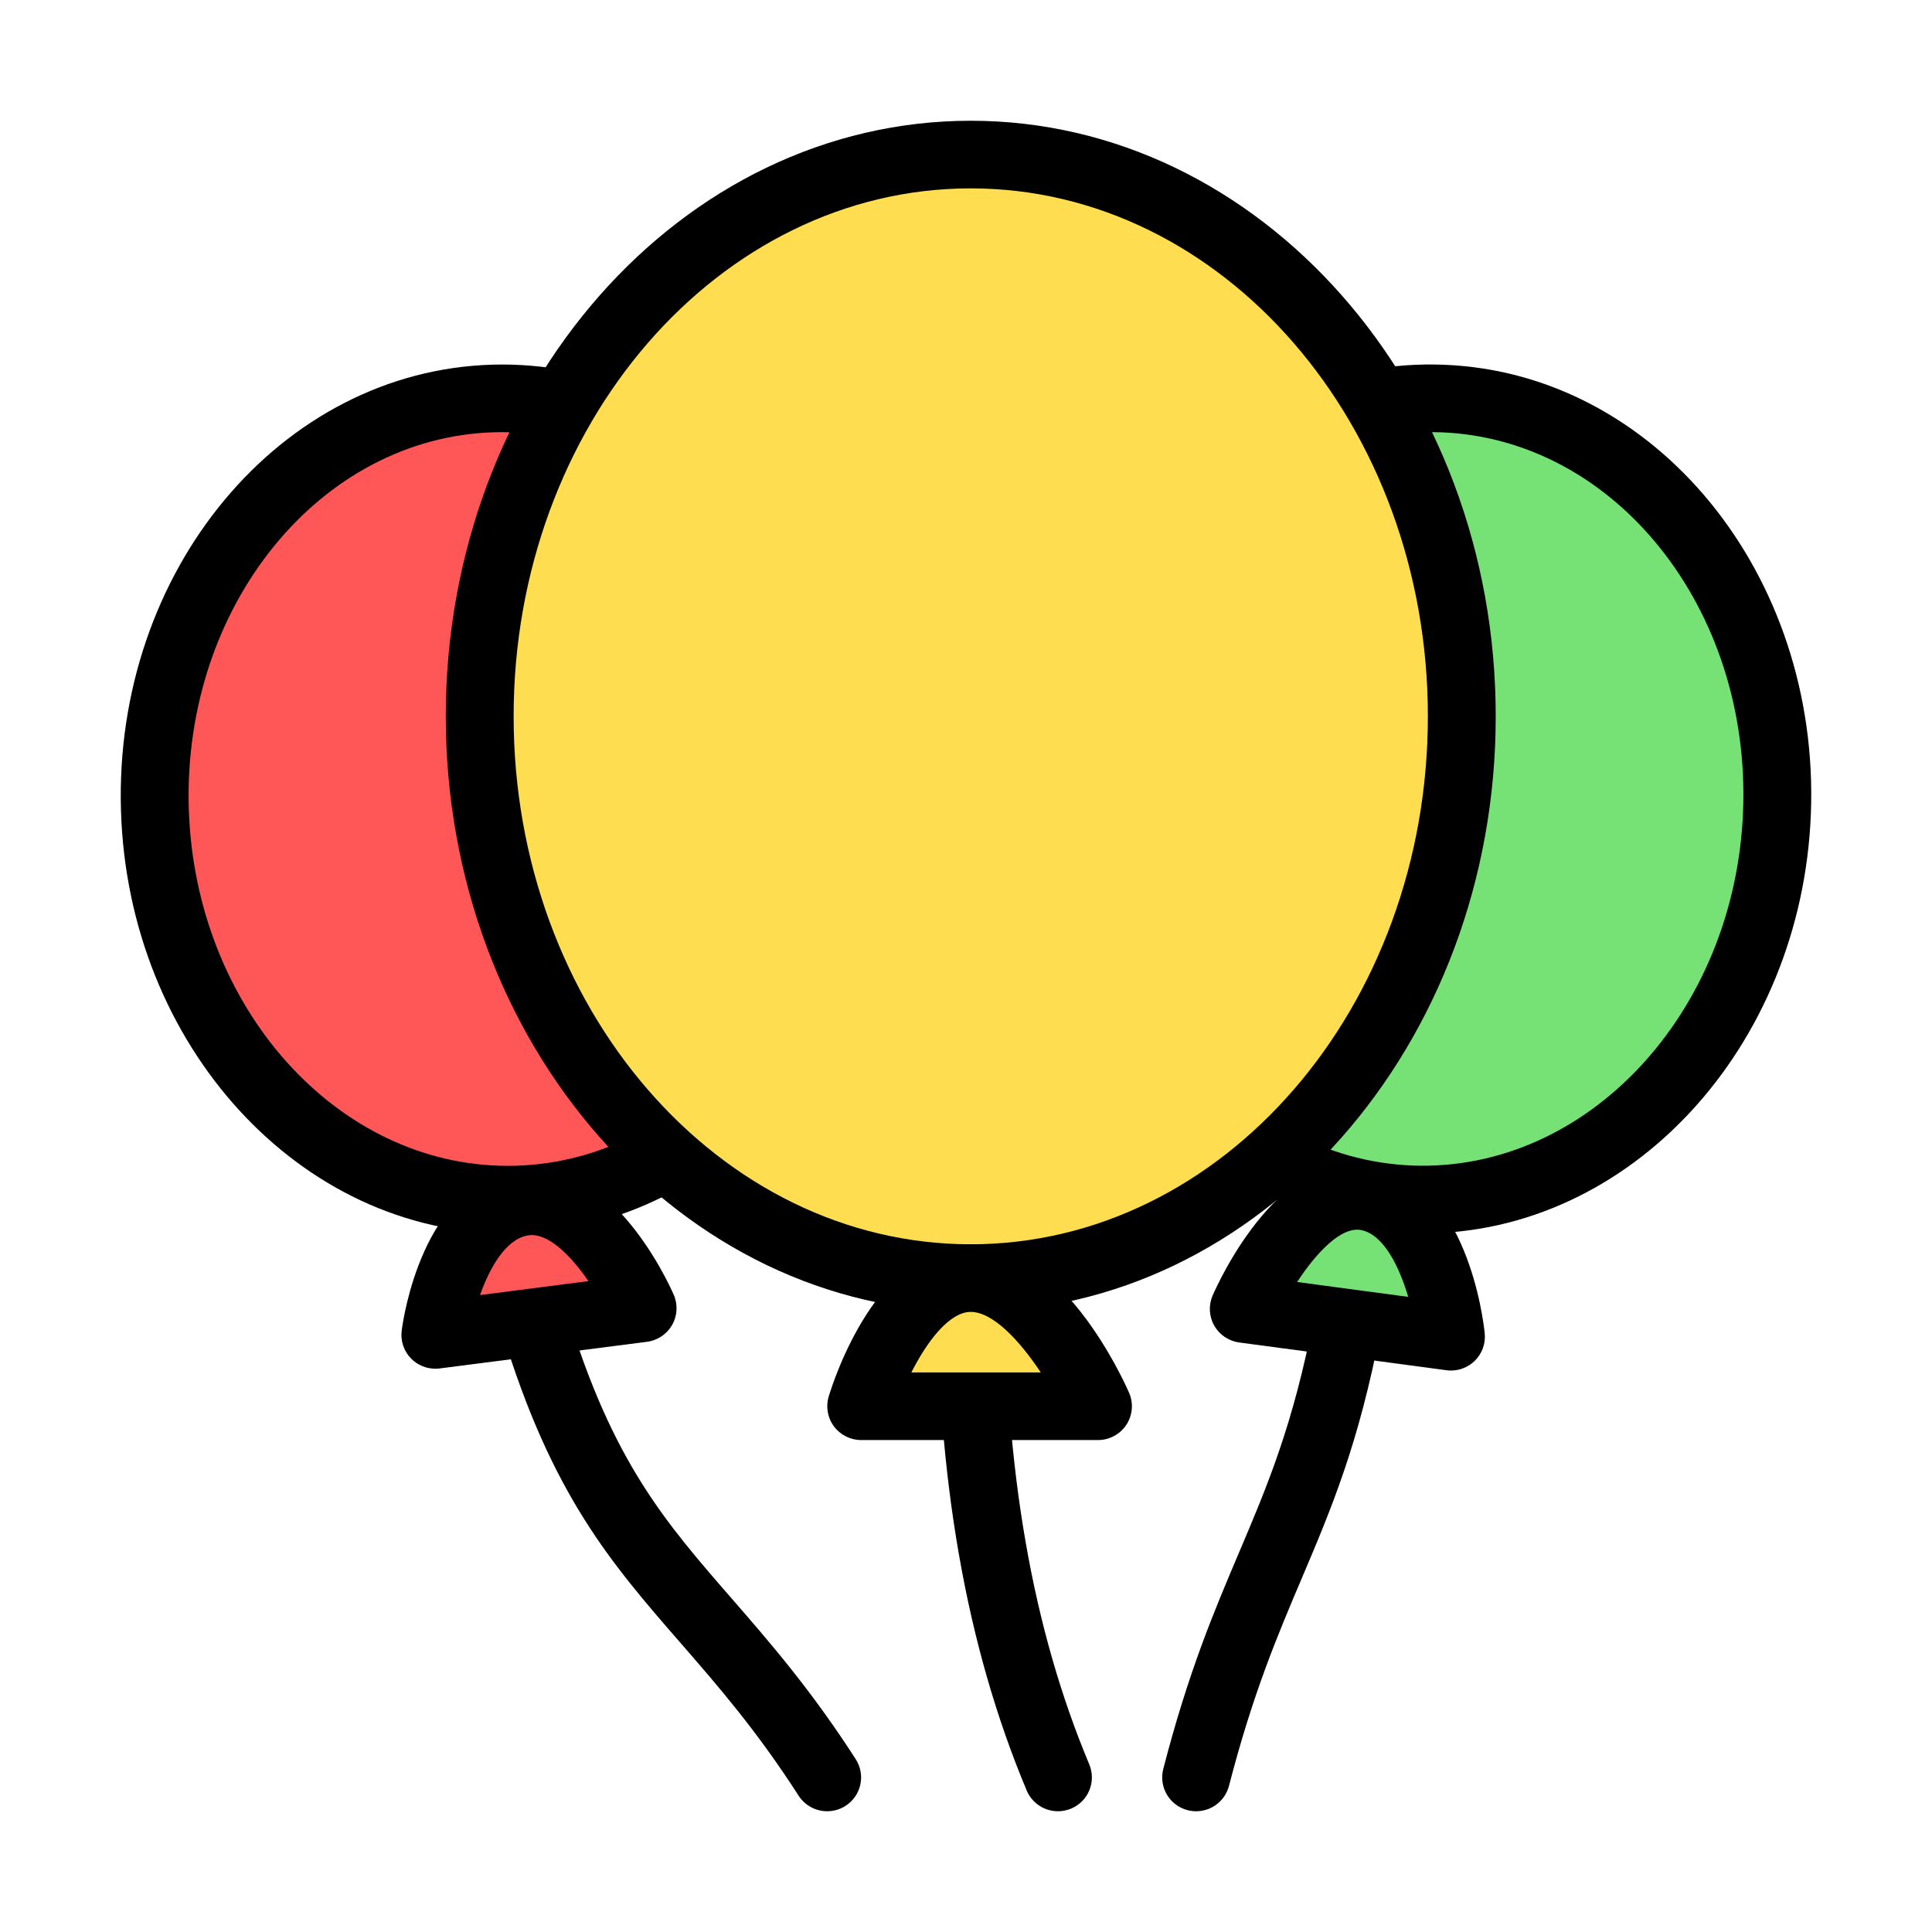
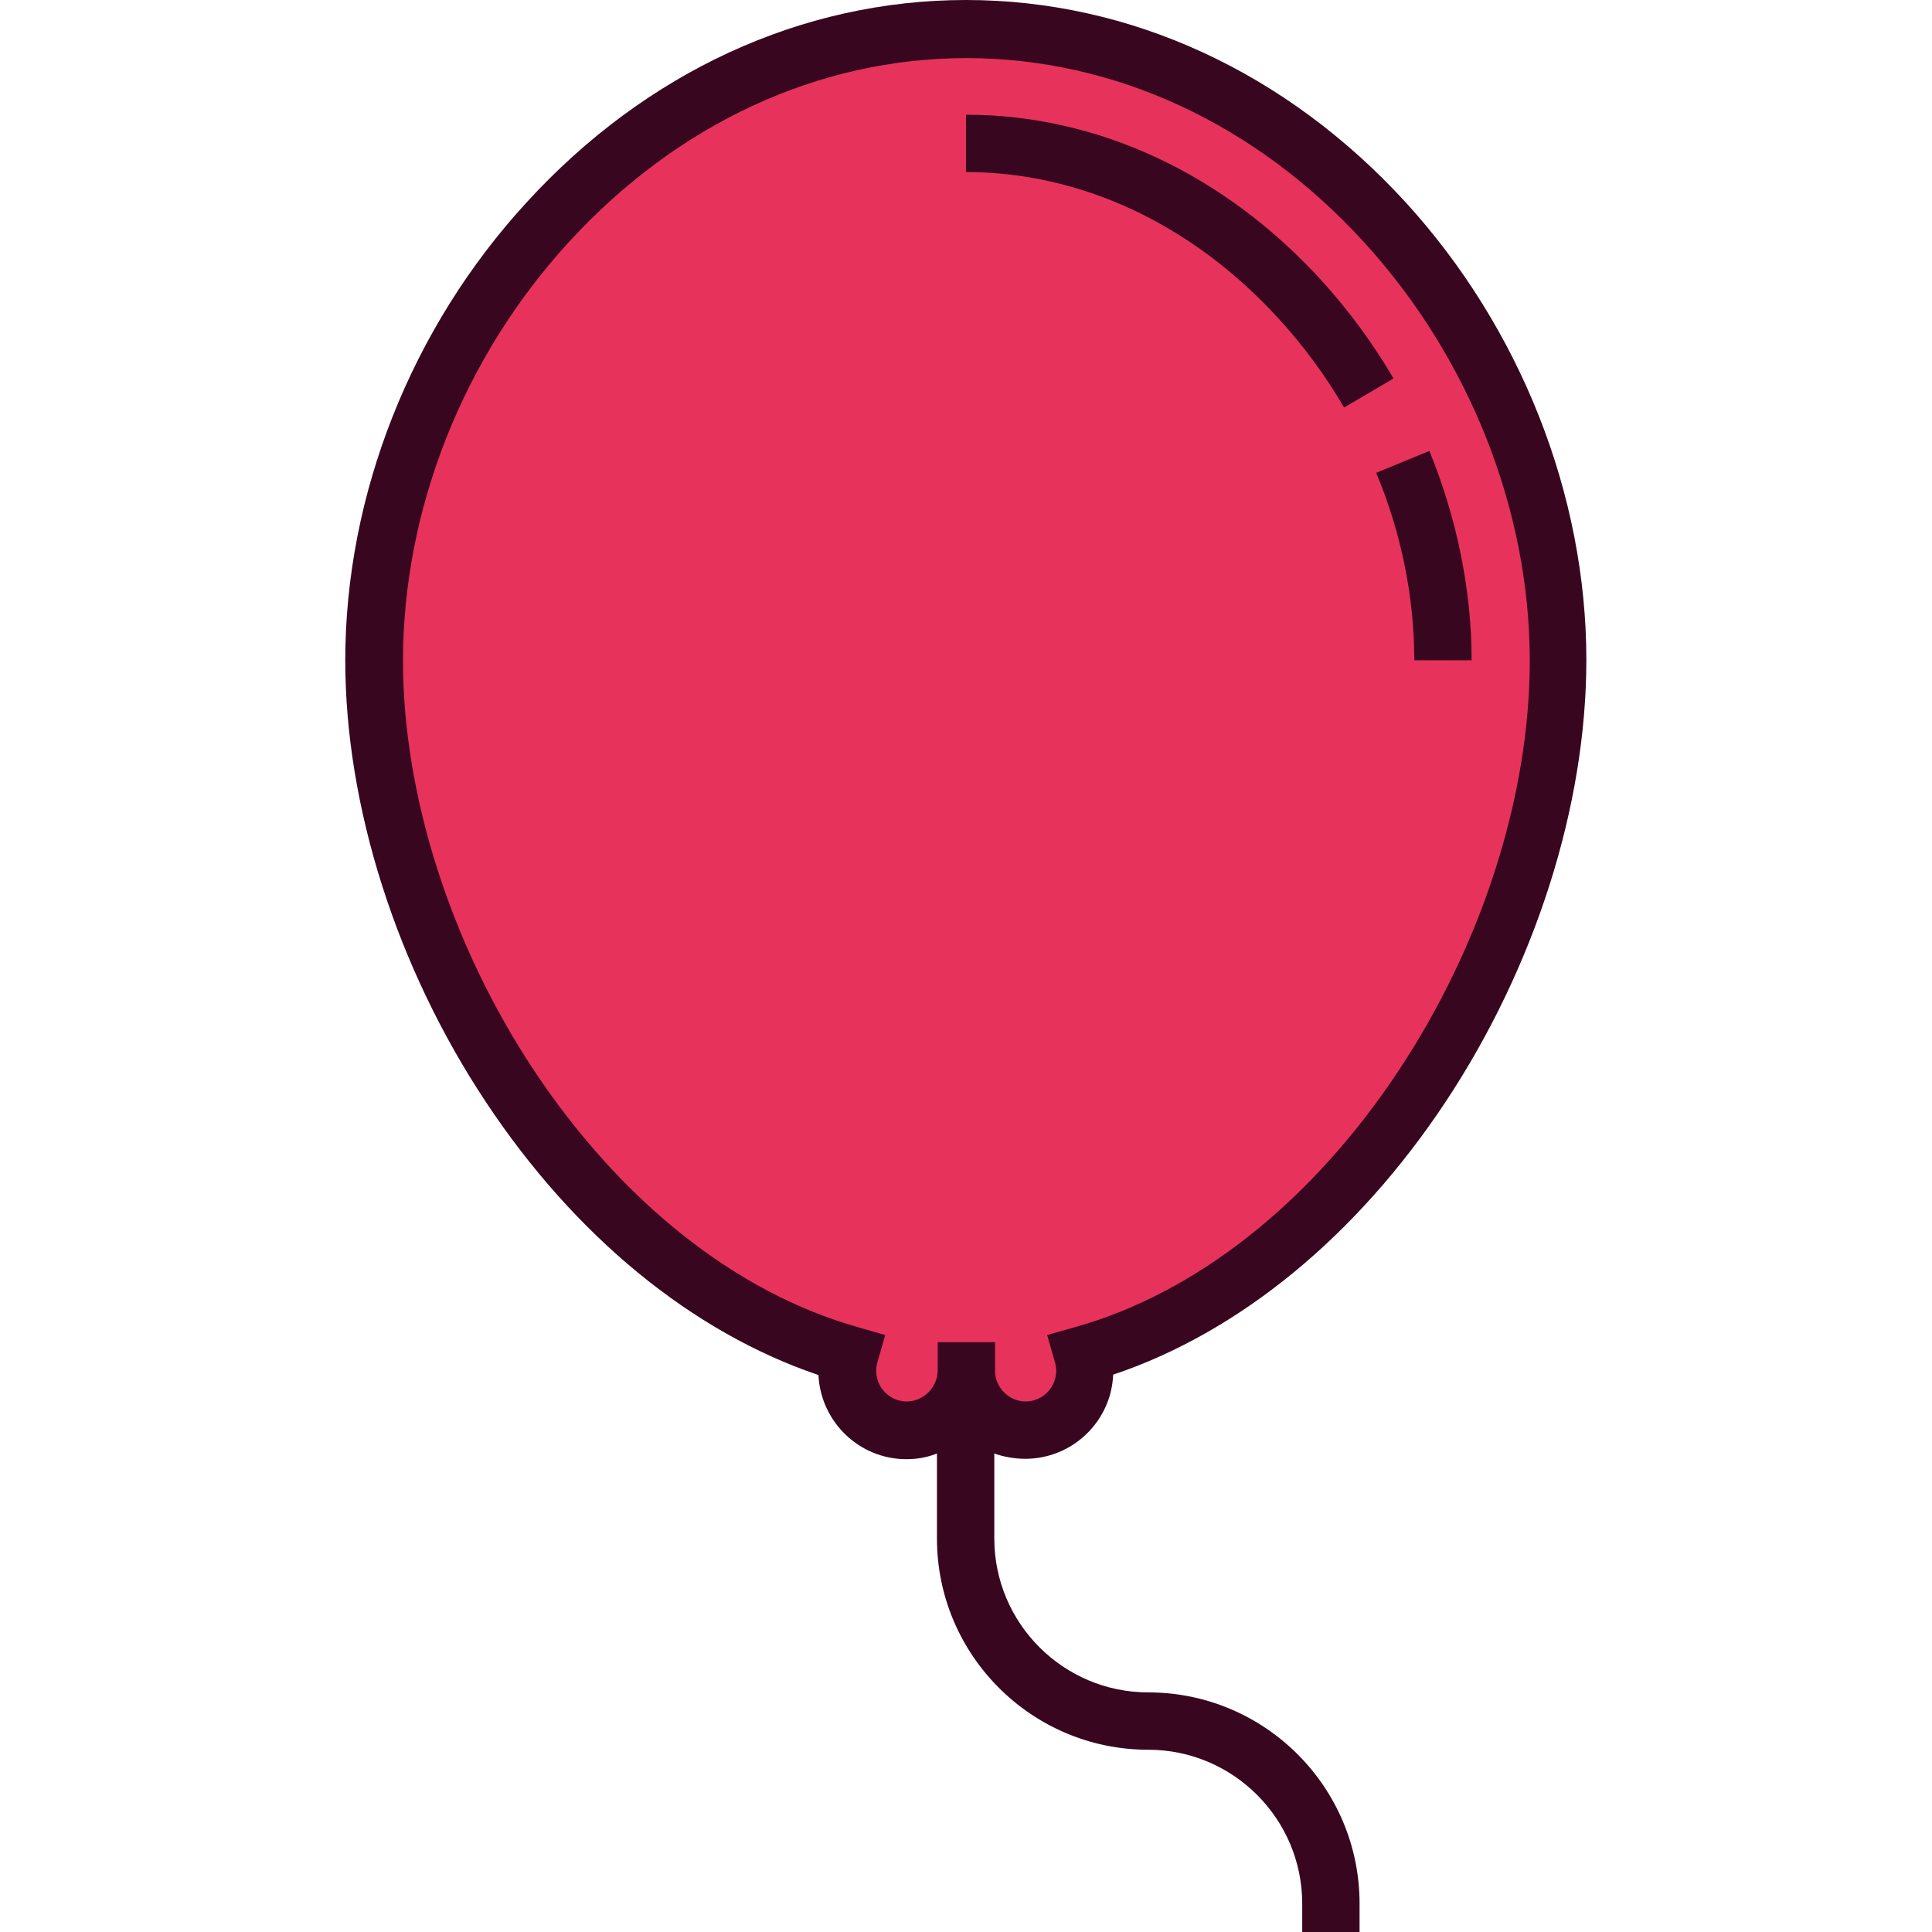
- <svg xmlns="http://www.w3.org/2000/svg" t="1568821865431" class="icon" viewBox="0 0 1024 1024" version="1.1" p-id="4069" width="200" height="200">
-   <defs>
-     <style type="text/css" />
-   </defs>
-   <path d="M941.834 430.623c-4.562 117.207-91.31 209.009-193.761 205.051-102.451-3.958-181.806-102.185-177.244-219.392s91.31-209.009 193.761-205.051c102.446 3.963 181.801 102.185 177.244 219.392z" fill="#76E276" p-id="4070" />
-   <path d="M754.422 653.716c-2.35 0-4.685-0.046-7.05-0.138-112.195-4.337-199.45-111.099-194.514-237.993 2.371-61.01 25.472-117.673 65.044-159.549 40.218-42.563 92.544-64.87 147.379-62.71 112.2 4.337 199.455 111.099 194.519 237.998-4.838 124.211-96.282 222.392-205.379 222.392z m3.773-424.689c-42.225 0-82.54 18.176-114.109 51.574-33.618 35.579-53.258 84.009-55.296 136.371-4.168 107.146 67.594 197.222 159.974 200.791 92.242 3.389 170.926-80.696 175.104-187.837 4.168-107.141-67.599-197.217-159.98-200.791a151.45 151.45 0 0 0-5.693-0.108z m183.639 201.595h0.051-0.051z" fill="" p-id="4071" />
-   <path d="M82.089 428.948c3.476 117.243 89.37 209.843 191.852 206.822s182.748-100.506 179.272-217.748S363.843 208.184 261.361 211.2 78.612 311.706 82.089 428.948z" fill="#FF5757" p-id="4072" />
-   <path d="M269.102 653.763c-109.865 0.015-201.288-99.374-204.989-224.287-3.758-126.93 84.485-232.888 196.716-236.191 112.266-3.313 206.597 97.28 210.36 224.21 1.807 61.03-17.357 119.132-53.975 163.604-37.207 45.199-87.9 70.973-142.74 72.586-1.787 0.051-3.589 0.077-5.371 0.077z m-2.898-424.714c-1.434 0-2.867 0.02-4.311 0.061-92.411 2.724-165.007 92.134-161.828 199.306 3.123 105.503 78.536 189.496 169.037 189.501 1.434 0 2.867-0.02 4.311-0.061 44.288-1.306 85.484-22.436 115.999-59.494 31.104-37.78 47.38-87.439 45.829-139.817-3.123-105.498-78.536-189.496-169.037-189.496z" fill="" p-id="4073" />
-   <path d="M254.254 379.668a297.748 260.265 90 1 0 520.53 0 297.748 260.265 90 1 0-520.53 0Z" fill="#FFDD50" p-id="4074" />
-   <path d="M514.519 695.342c-153.426 0-278.246-141.609-278.246-315.668S361.088 64 514.519 64s278.246 141.609 278.246 315.668-124.82 315.674-278.246 315.674z m0-595.502c-133.596 0-242.284 125.527-242.284 279.828 0 154.296 108.687 279.828 242.284 279.828 133.596 0 242.284-125.532 242.284-279.828 0-154.296-108.687-279.828-242.284-279.828zM633.979 960c-1.485 0-2.99-0.184-4.495-0.568a17.92 17.92 0 0 1-12.933-21.821c13.281-51.446 27.008-83.768 40.284-115.026 14.812-34.883 28.8-67.83 39.634-124.785a17.971 17.971 0 0 1 21.018-14.264 17.925 17.925 0 0 1 14.316 20.946c-11.551 60.718-26.266 95.38-41.846 132.07-12.764 30.049-25.958 61.128-38.569 109.993a17.997 17.997 0 0 1-17.408 13.455z" fill="" p-id="4075" />
-   <path d="M560.758 960a17.997 17.997 0 0 1-16.599-11.018c-32.051-76.508-47.626-165.34-47.626-271.56 0-9.897 8.049-17.92 17.981-17.92a17.951 17.951 0 0 1 17.981 17.92c0 101.391 14.669 185.702 44.846 257.751a17.894 17.894 0 0 1-9.661 23.439c-2.258 0.942-4.608 1.388-6.922 1.388zM438.436 959.995a17.971 17.971 0 0 1-15.155-8.248c-22.282-34.642-42.783-58.204-62.607-80.983-36.669-42.143-68.337-78.536-94.5-164.818a17.92 17.92 0 0 1 12.012-22.344 18.012 18.012 0 0 1 22.415 11.971c23.936 78.961 51.871 111.063 87.245 151.711 19.702 22.636 42.03 48.297 65.715 85.125a17.879 17.879 0 0 1-5.437 24.755 17.971 17.971 0 0 1-9.687 2.831z" fill="" p-id="4076" />
-   <path d="M514.519 677.422c-37.663 0-58.066 67.917-58.066 67.917h125.496s-29.773-67.917-67.43-67.917z" fill="#FFDD50" p-id="4077" />
-   <path d="M581.949 763.259H456.453a17.992 17.992 0 0 1-14.423-7.219 17.869 17.869 0 0 1-2.801-15.841c2.483-8.259 25.677-80.701 75.29-80.701 48.046 0 80.379 70.615 83.907 78.664a17.9 17.9 0 0 1-1.428 16.993 18.022 18.022 0 0 1-15.048 8.105z m-98.908-35.84h68.582c-11.187-16.927-25.405-32.077-37.105-32.077-11.208 0-22.979 15.288-31.478 32.077z" fill="" p-id="4078" />
-   <path d="M275.876 637.286c-36.931 7.352-45.128 70.241-45.128 70.241l109.87-14.126c0-0.005-27.812-63.473-64.742-56.115z" fill="#FF5757" p-id="4079" />
-   <path d="M230.743 725.448a18.022 18.022 0 0 1-12.723-5.253 17.874 17.874 0 0 1-5.11-14.976c1.009-7.741 11.254-75.914 59.438-85.504 49.633-9.871 81.3 58.67 84.741 66.519a17.859 17.859 0 0 1-0.835 16 17.987 17.987 0 0 1-13.348 8.945l-109.87 14.126a19.092 19.092 0 0 1-2.294 0.143z m51.082-70.825c-0.819 0-1.623 0.082-2.427 0.241-11.423 2.268-19.784 16.911-24.97 31.544l57.441-7.383c-8.668-12.57-19.912-24.402-30.044-24.402z m-5.949-17.336h0.051-0.051z" fill="" p-id="4080" />
-   <path d="M725.279 634.45c36.864 7.695 43.766 74.04 43.766 74.04l-109.824-14.71s29.199-67.026 66.058-59.331z" fill="#76E276" p-id="4081" />
-   <path d="M769.044 726.41a18.688 18.688 0 0 1-2.391-0.159l-109.824-14.71a17.966 17.966 0 0 1-13.266-8.955 17.843 17.843 0 0 1-0.835-15.939c3.584-8.233 36.48-80.082 86.236-69.74h0.005c48.307 10.086 57.114 81.613 57.964 89.733a17.879 17.879 0 0 1-5.366 14.71 18.007 18.007 0 0 1-12.524 5.059z m-81.546-46.925l58.89 7.89c-4.803-16.169-13.02-32.927-24.791-35.389-10.711-2.232-24.023 12.155-34.099 27.5z" fill="" p-id="4082" />
+ <svg xmlns="http://www.w3.org/2000/svg" version="1.1" id="Layer_1" x="0px" y="0px" viewBox="0 0 512 512" style="enable-background:new 0 0 512 512;" xml:space="preserve">
+   <style type="text/css">
+ 	.st0{fill:#E7335B;}
+ 	.st1{fill:#38071F;}
+ </style>
+   <path class="st0" d="M412.9,175C412.9,88.3,342.6,7.6,256,7.6S99.1,88.3,99.1,175c0,76.1,54.2,163.7,126,184  c-0.4,1.4-0.6,2.8-0.6,4.3c0,8.7,7,15.7,15.7,15.7c8.7,0,15.7-7,15.7-15.7c0,8.7,7,15.7,15.7,15.7c8.7,0,15.7-7,15.7-15.7  c0-1.5-0.2-3-0.6-4.3C358.7,338.7,412.9,251,412.9,175z" />
+   <g>
+     <path class="st1" d="M271.7,386.6c12.5,0,22.8-9.9,23.3-22.3c33.4-11.2,64.5-36.7,88.1-72.3c23.7-35.8,37.3-78.4,37.3-117.1   c0-43.8-17.5-88-47.9-121.3C340.9,19.1,299.5,0,256,0s-84.9,19.1-116.5,53.7C109,86.9,91.5,131.1,91.5,175   c0,38.7,13.6,81.4,37.3,117.1c23.6,35.6,54.7,61,88.1,72.3c0.6,12.4,10.8,22.3,23.3,22.3c2.9,0,5.6-0.5,8.1-1.5v22.5   c0,30.9,25.1,56,56,56c22.5,0,40.8,18.3,40.8,40.8v7.6h15.2v-7.6c0-30.9-25.1-56-56-56c-22.5,0-40.8-18.3-40.8-40.8v-22.5   C266.1,386.1,268.9,386.6,271.7,386.6z M240.3,371.4c-4.5,0-8.1-3.7-8.1-8.1c0-0.7,0.1-1.5,0.3-2.2l2.1-7.3l-7.3-2.1   c-32.2-9.1-62.6-33.2-85.7-67.9c-22.1-33.3-34.8-73-34.8-108.7c0-40.1,16-80.5,44-111c28.8-31.4,66.2-48.7,105.3-48.7   s76.6,17.3,105.3,48.7c27.9,30.5,44,71,44,111c0,35.8-12.7,75.4-34.8,108.7c-23,34.7-53.5,58.9-85.7,67.9l-7.4,2.1l2.1,7.3   c0.2,0.8,0.3,1.5,0.3,2.2c0,4.5-3.7,8.1-8.1,8.1s-8.1-3.7-8.1-8.1v-7.6h-15.2v7.6C248.4,367.7,244.7,371.4,240.3,371.4z" />
+     <path class="st1" d="M374.8,175h15.2c0-18.5-3.9-37.7-11.2-55.5l-14.1,5.8C371.4,141.3,374.8,158.4,374.8,175z" />
+     <path class="st1" d="M338.9,84.5c6.6,7.2,12.4,15.1,17.3,23.5l13.1-7.7c-5.5-9.4-12-18.2-19.2-26.1C324.3,46,290.8,30.4,256,30.4   v15.2C286.5,45.6,316,59.4,338.9,84.5z" />
+   </g>
</svg>
